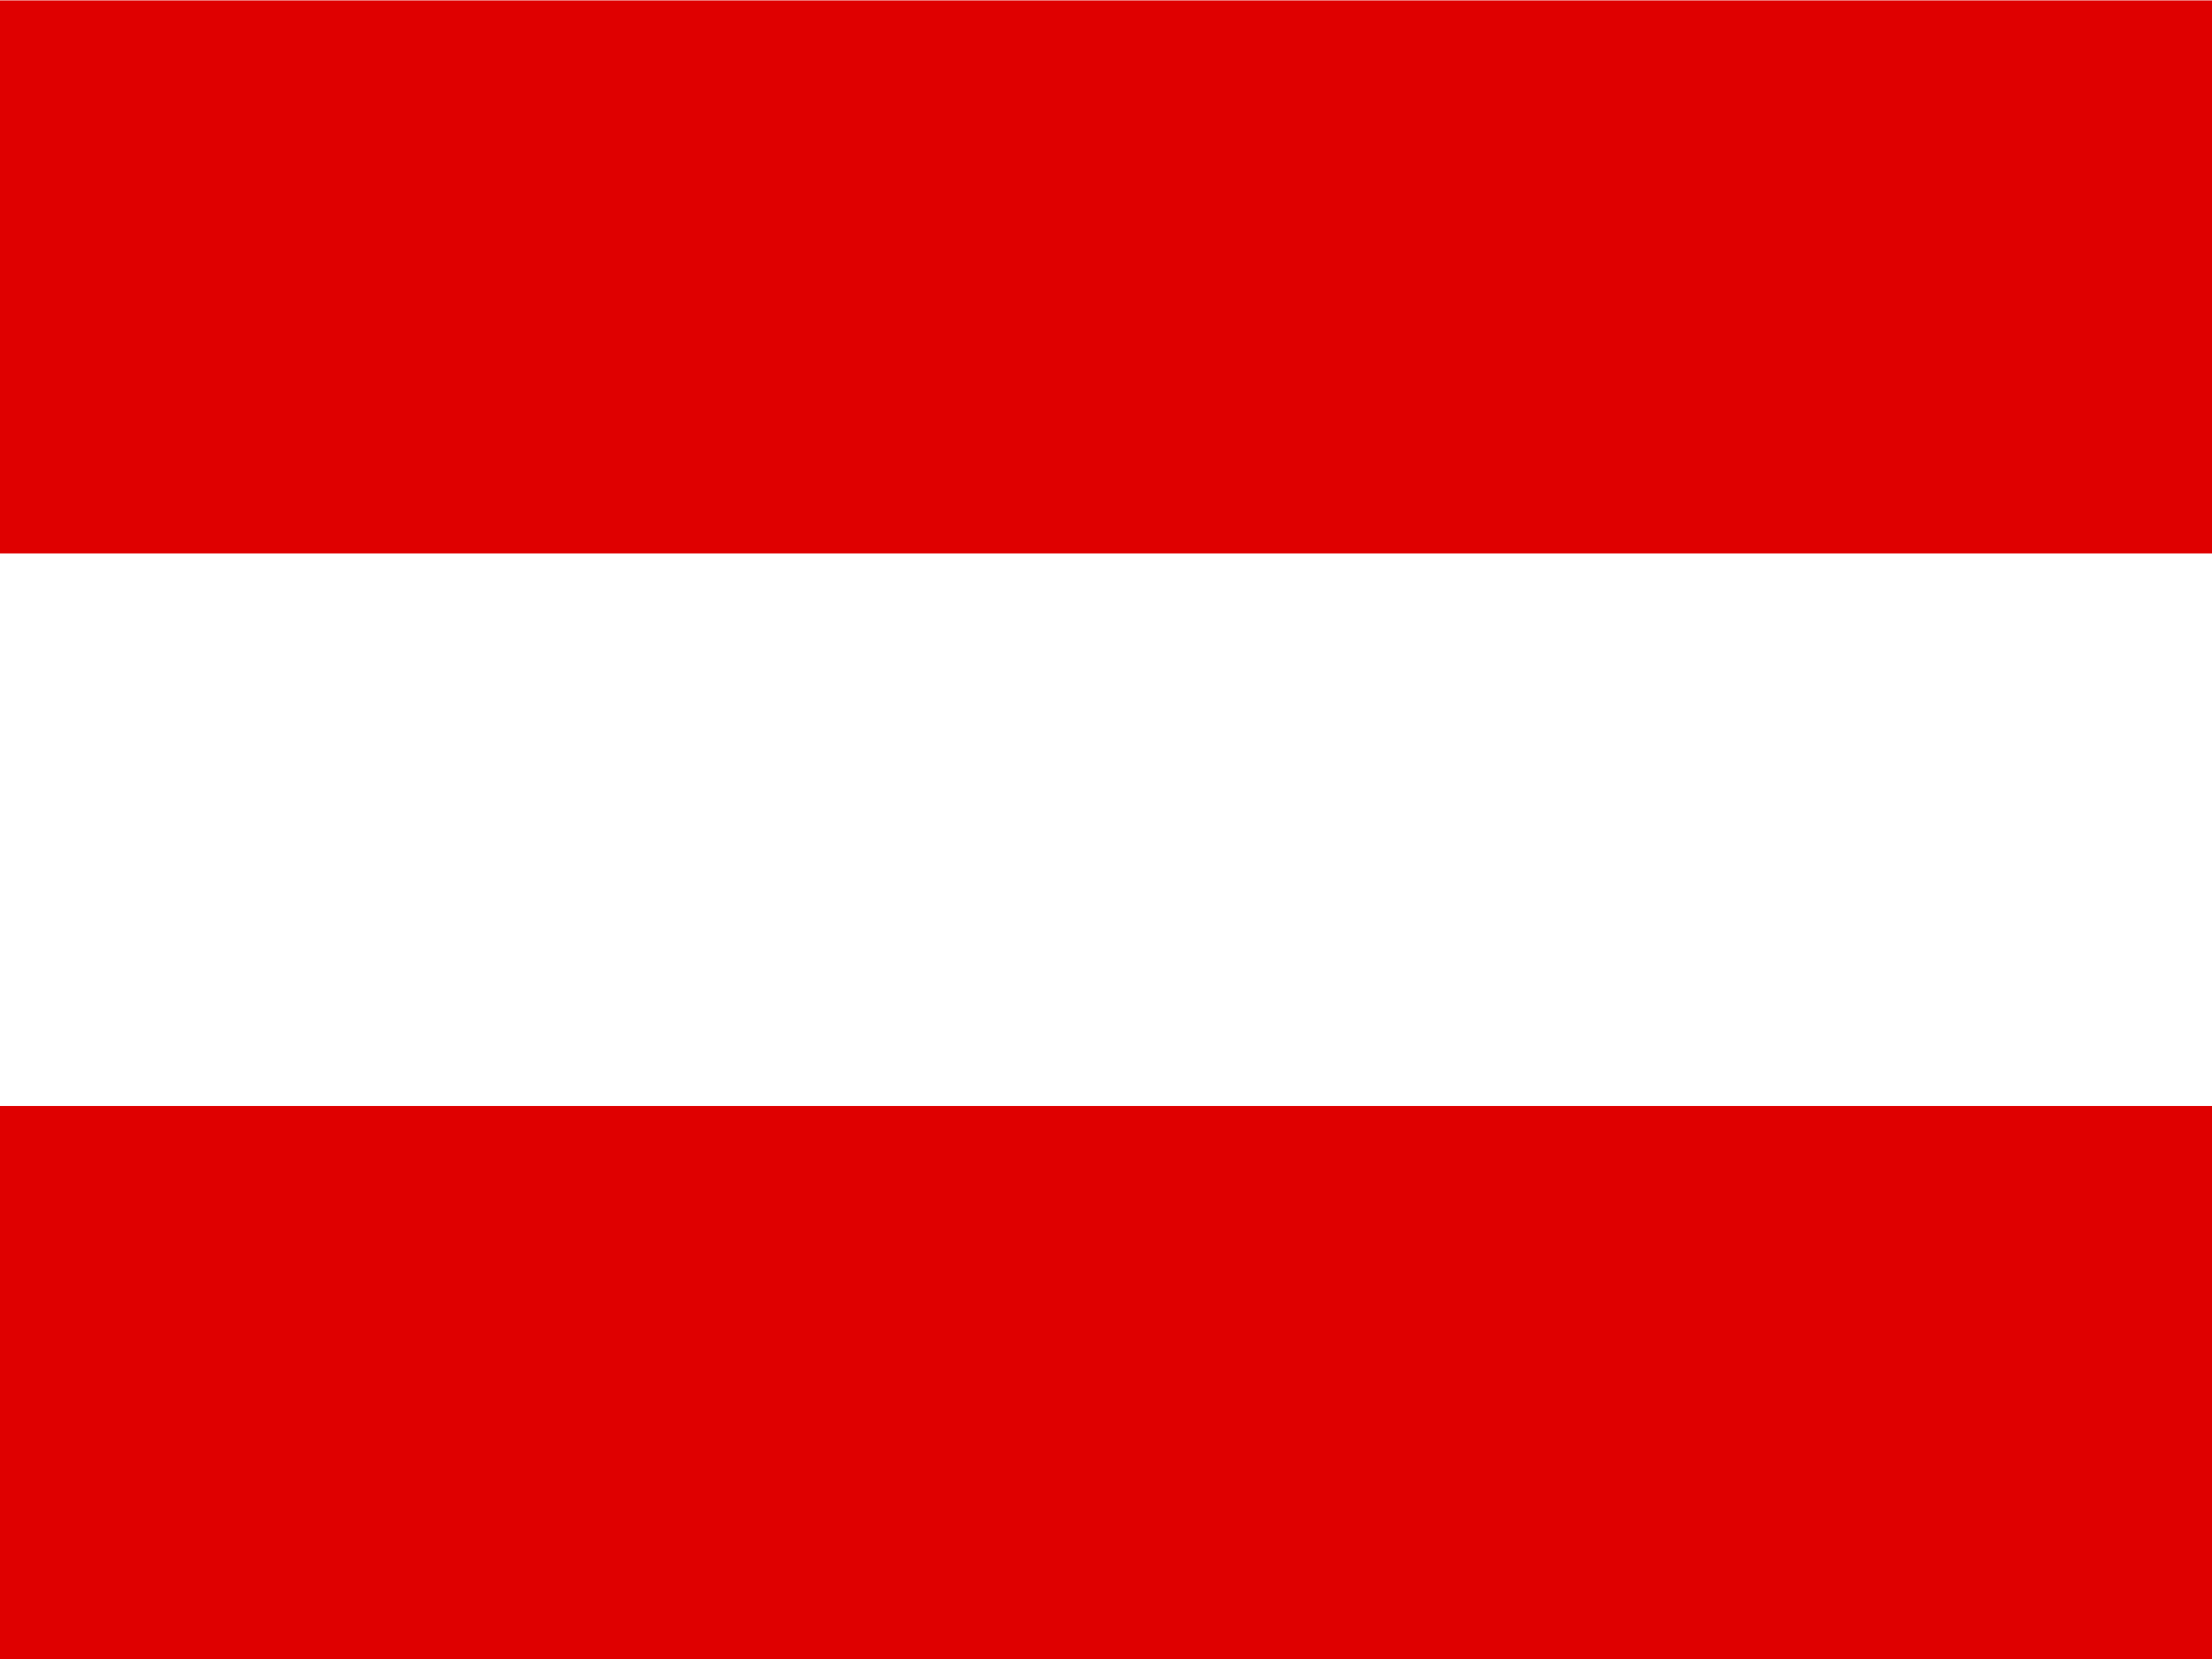
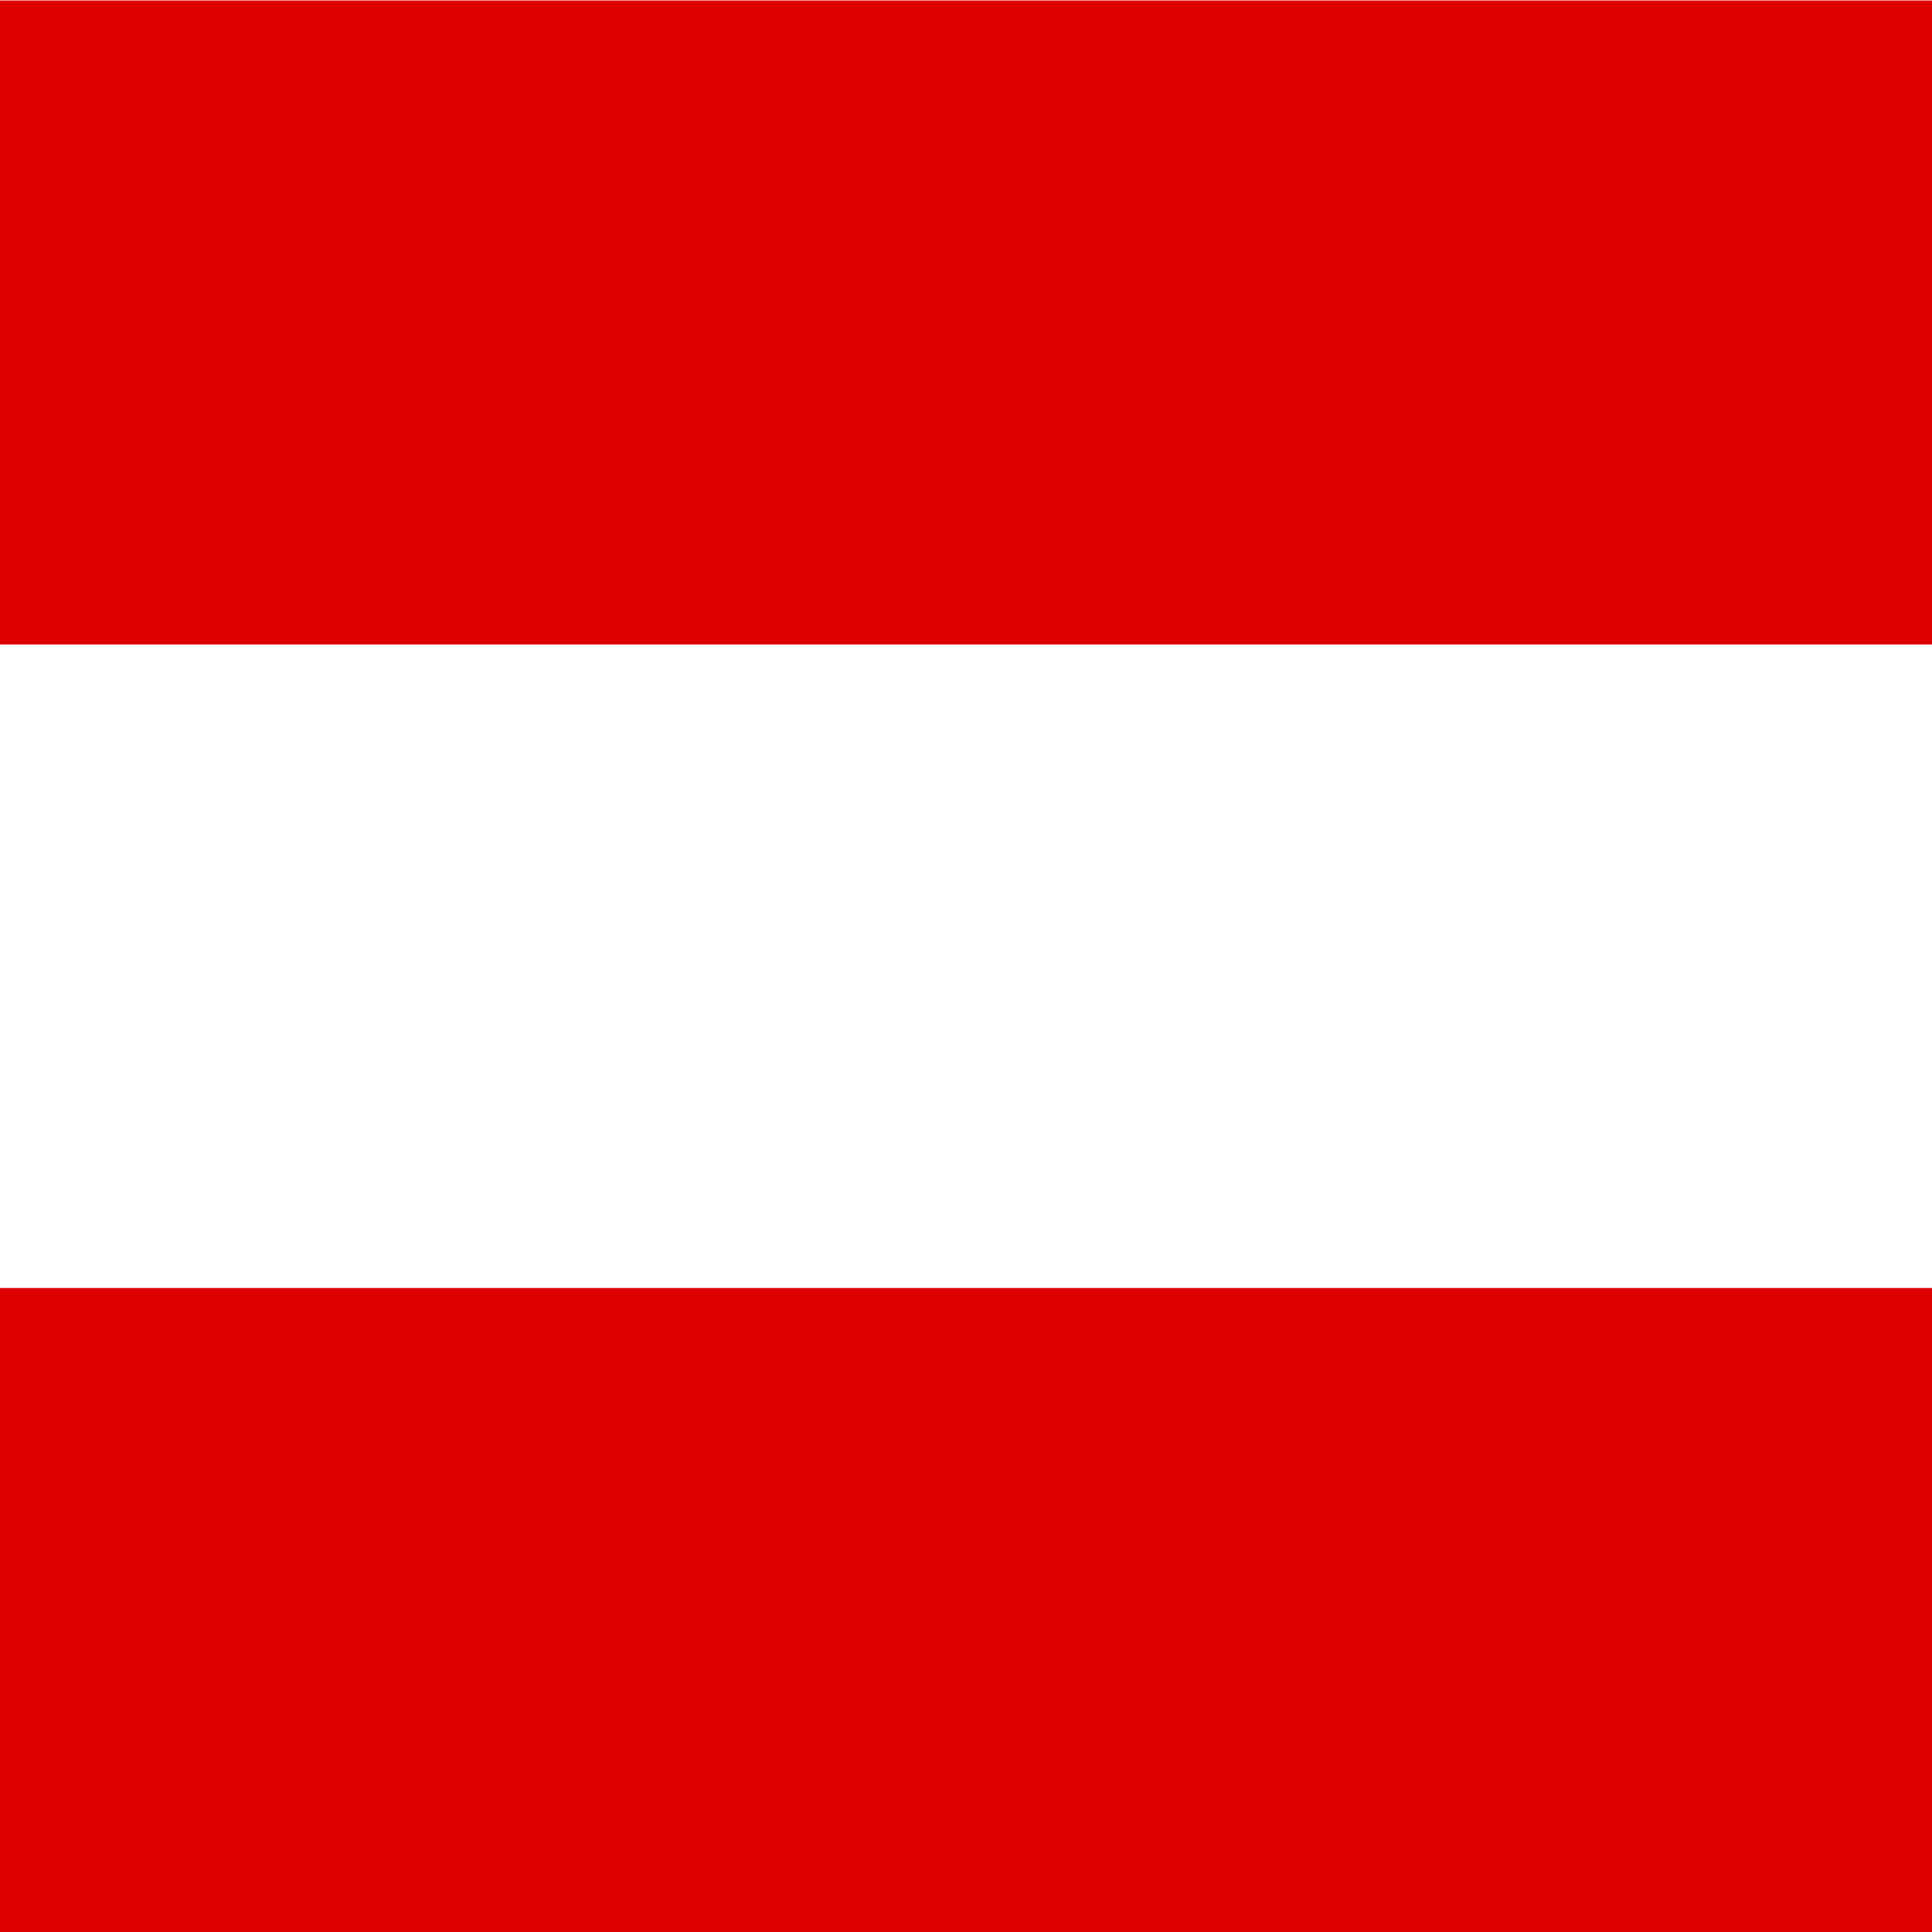
- <svg xmlns="http://www.w3.org/2000/svg" height="480" width="640" version="1">
+ <svg xmlns="http://www.w3.org/2000/svg" height="512" width="512" version="1">
  <g fill-rule="evenodd">
-     <path fill="#fff" d="M640 480H0V0h640z" />
-     <path fill="#df0000" d="M640 480H0V319.997h640zM640 160.125H0V.122h640z" />
+     <path fill="#fff" d="M512 512H0V0h512z" />
+     <path fill="#df0000" d="M512 512H0V341.33h512zM512 170.8H0V.13h512z" />
  </g>
</svg>
